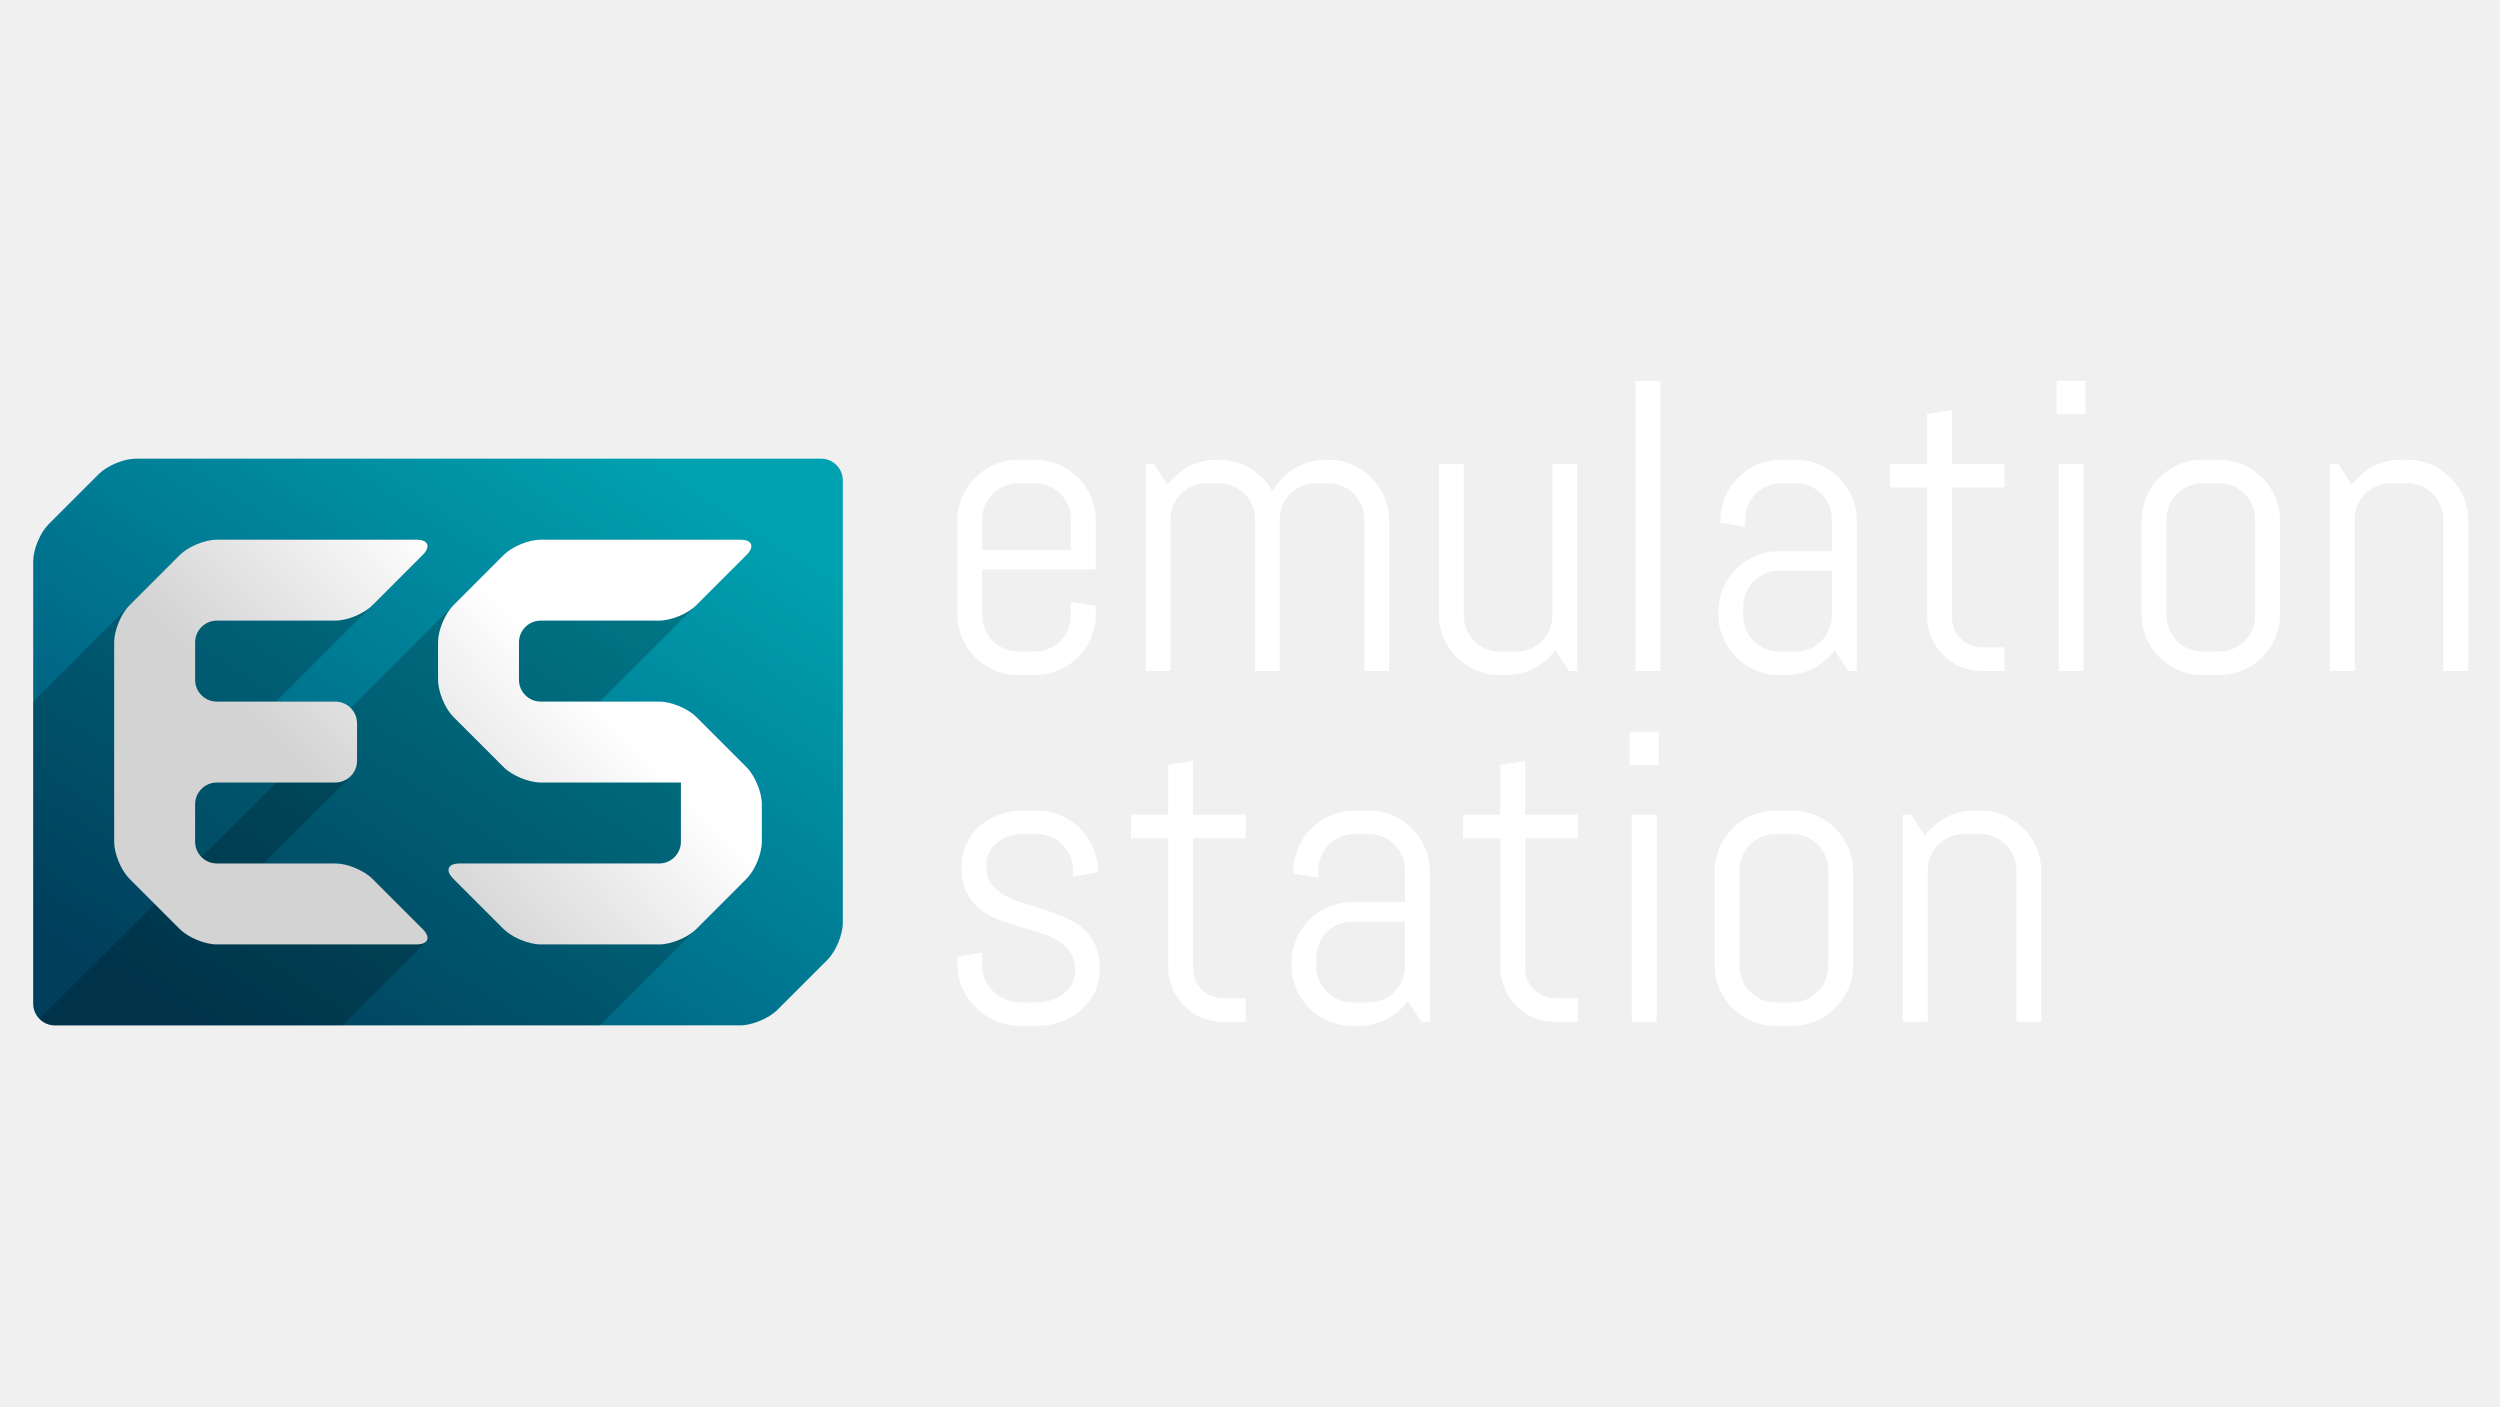
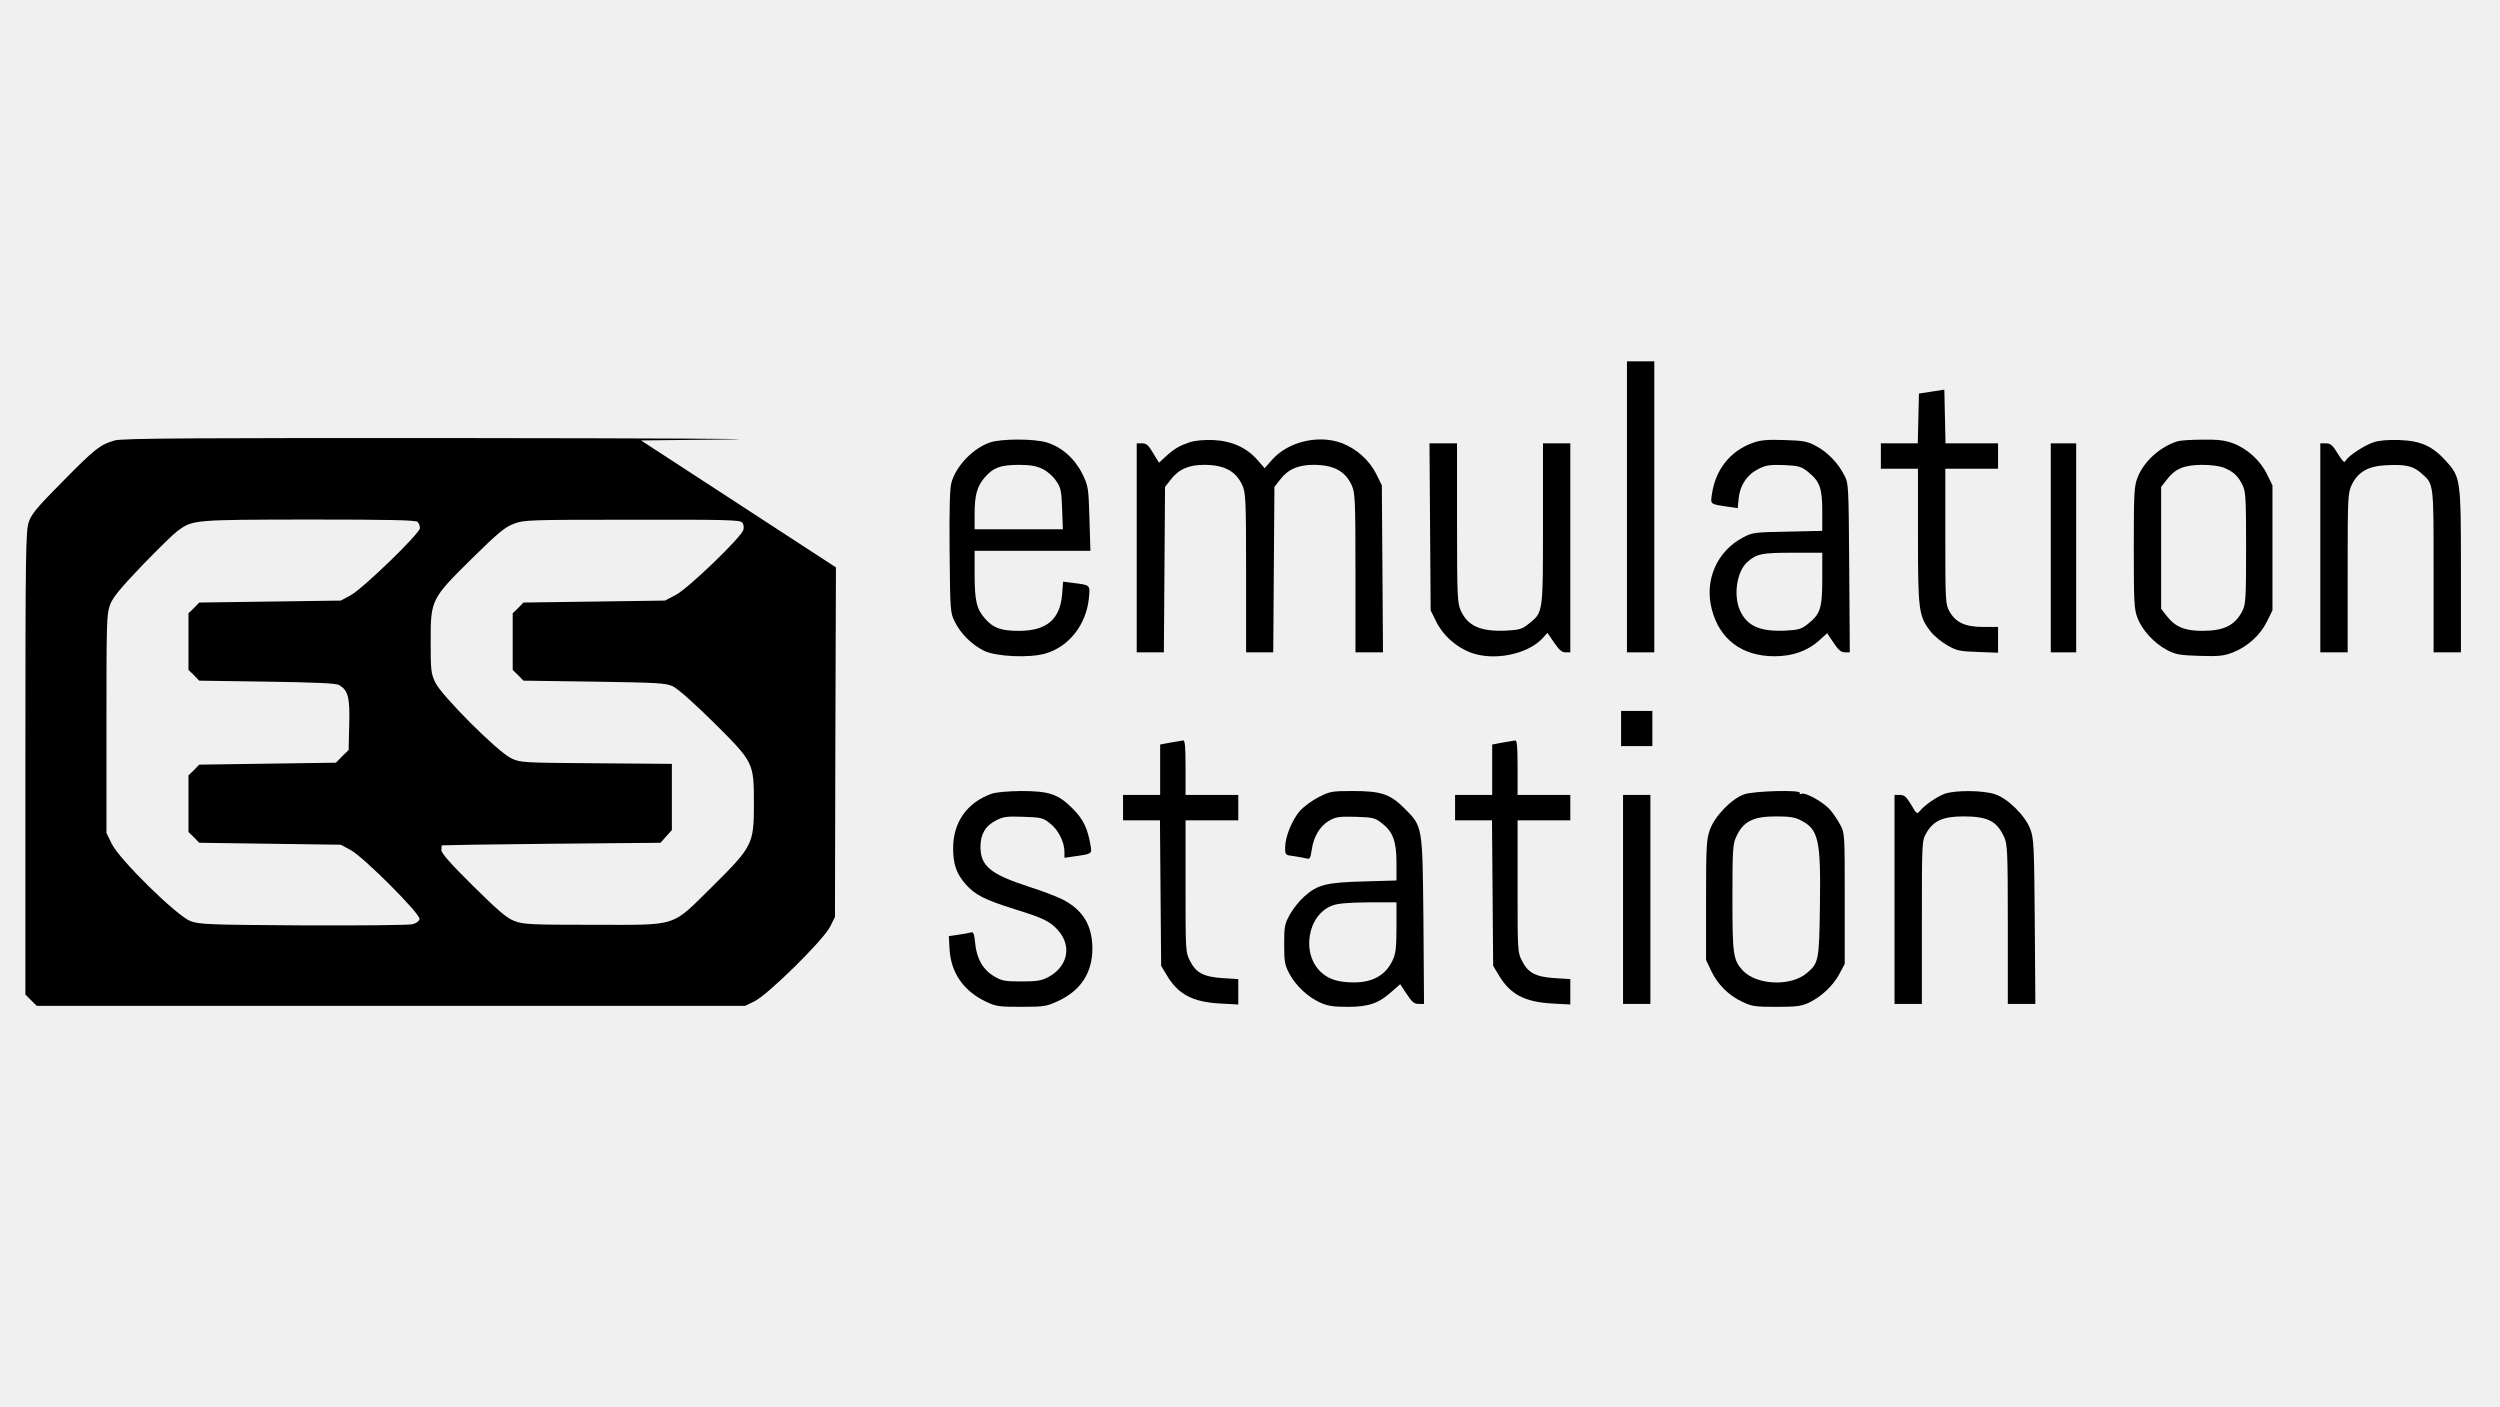
- <svg xmlns="http://www.w3.org/2000/svg" version="1.1" x="0px" y="0px" width="1280px" height="720px" viewBox="0 0 1280 720" enable-background="new 0 0 1280 720" xml:space="preserve">
-   <g id="Layer_2">
- </g>
-   <g id="Ebene_1">
-     <path fill="#C90012" d="M431.529,442.097L431.529,442.097L431.529,442.097z" />
-     <path fill="#C90012" d="M431.529,359.216L431.529,359.216L431.529,359.216z" />
-     <path fill="#C90012" d="M431.529,276.306L431.529,276.306L431.529,276.306z" />
-     <path fill="#C90012" d="M431.529,317.753L431.529,317.753L431.529,317.753z" />
-     <path fill="#C90012" d="M431.529,483.544L431.529,483.544L431.529,483.544z" />
-     <path fill="#C90012" d="M431.529,400.642L431.529,400.642L431.529,400.642z" />
-     <path fill="#C90012" d="M431.529,234.842L431.529,234.842L431.529,234.842z" />
-     <linearGradient id="SVGID_1_" gradientUnits="userSpaceOnUse" x1="118.312" y1="542.322" x2="323.802" y2="227.338">
-       <stop offset="0" style="stop-color:#004E73" />
-       <stop offset="1" style="stop-color:#00A1B0" />
-     </linearGradient>
-     <path fill="url(#SVGID_1_)" d="M431.529,245.951c0-6.11-4.999-11.108-11.105-11.108H69.563c-6.112,0-14.644,3.534-18.963,7.855   l-25.745,25.745C20.533,272.764,17,281.296,17,287.406v226.468c0,6.111,4.999,11.109,11.106,11.109h350.86   c6.107,0,14.644-3.535,18.963-7.854l25.741-25.736c4.32-4.316,7.854-12.853,7.854-18.965L431.529,245.951z" />
-     <path opacity="0.2" enable-background="new    " d="M382.22,392.789l-25.729-25.729c-4.319-4.318-12.854-7.854-18.963-7.853H318.28   c-6.112,0.001-11.11,0.001-11.11,0.001s3.532-3.534,7.854-7.855l67.196-67.193c4.32-4.321,2.854-7.855-3.253-7.855H276.832   c-6.111,0-14.643,3.534-18.963,7.855L25.142,516.86c-1.825,1.821-3.517,3.514-4.871,4.866c2.012,2.011,4.786,3.259,7.836,3.259   c0.005,0,0.01,0,0.016,0h99.953h167.988c6.111,0,11.122-0.013,11.133-0.023c0.015-0.016,3.559-3.562,7.88-7.88l67.144-67.132   c4.32-4.316,7.854-12.853,7.854-18.963v-19.235C390.073,405.64,386.54,397.104,382.22,392.789z" />
-     <linearGradient id="SVGID_2_" gradientUnits="userSpaceOnUse" x1="144.813" y1="540.373" x2="399.8" y2="288.386">
-       <stop offset="0.308" style="stop-color:#D3D3D3" />
-       <stop offset="0.675" style="stop-color:#FFFFFF" />
-     </linearGradient>
-     <path fill="url(#SVGID_2_)" d="M276.824,400.649c-6.108,0-14.643-3.536-18.96-7.857l-25.71-25.718   c-4.321-4.321-7.857-12.855-7.865-18.966l-0.012-19.246c-0.008-6.11,3.525-14.643,7.846-18.964l25.741-25.737   c4.321-4.321,12.852-7.855,18.963-7.855h102.14c6.107,0,7.573,3.534,3.253,7.855l-25.741,25.737   c-4.32,4.321-12.852,7.855-18.963,7.855h-60.688c-6.112,0-11.11,4.998-11.11,11.108v19.246c0,6.11,4.998,11.108,11.106,11.106   l60.702-0.007c6.107-0.002,14.644,3.533,18.963,7.853l25.729,25.729c4.32,4.314,7.854,12.851,7.854,18.963v19.235   c0,6.109-3.532,14.646-7.854,18.963l-25.74,25.74c-4.321,4.316-12.853,7.854-18.964,7.854h-60.688   c-6.112,0-14.643-3.536-18.963-7.854l-25.741-25.74c-4.32-4.316-2.858-7.854,3.253-7.854h102.14c6.112,0,11.11-4.998,11.11-11.108   V411.75c0-6.112,0-11.11,0.003-11.11c0.004,0-4.994,0-11.103,0L276.824,400.649z" />
-     <g opacity="0.2">
-       <path d="M17.008,370.877c0-6.109,0-11.238,0-11.393c0-0.155,3.532-3.818,7.854-8.138l67.185-67.186    c4.321-4.321,12.855-7.855,18.963-7.855h102.15c6.108,0,7.574,3.534,3.253,7.855l-67.197,67.182    c-4.32,4.321-7.853,7.855-7.853,7.855s4.998,0.002,11.11,0.006l19.228,0.007c6.108,0.004,10.75,4.993,10.318,11.086l-1.114,15.593    c-0.433,6.092-1.707,11.997-2.833,13.122c-1.125,1.125-5.576,5.58-9.896,9.896l-25.201,25.201    c-4.32,4.315-7.885,7.885-7.922,7.918c-0.034,0.034,4.933,0.064,11.041,0.062h17.979c6.108-0.004,14.784,3.379,19.281,7.519    l26.836,24.694c4.497,4.137,8.181,7.623,8.058,7.75c-0.126,0.126-3.766,3.762-8.087,8.083l-34.827,34.85l-147.212,0.002    c-6.107,0-11.105-4.998-11.105-11.11L17.008,370.877z" />
-     </g>
-     <linearGradient id="SVGID_3_" gradientUnits="userSpaceOnUse" x1="71.27" y1="465.954" x2="326.257" y2="213.967">
-       <stop offset="0.308" style="stop-color:#D3D3D3" />
-       <stop offset="0.675" style="stop-color:#FFFFFF" />
-     </linearGradient>
-     <path fill="url(#SVGID_3_)" d="M111.01,442.097c-6.107,0-11.104-4.998-11.104-11.108v-19.235c0-6.112,4.998-11.11,11.104-11.11   h60.69c6.108,0,11.106-4.998,11.106-11.108V370.33c0-6.112-4.998-11.11-11.106-11.11h-60.69c-6.107,0-11.104-4.998-11.104-11.108   v-19.246c0-6.11,4.998-11.108,11.104-11.108h60.69c6.108,0,14.643-3.534,18.964-7.854l25.749-25.741   c4.321-4.319,2.855-7.853-3.253-7.853H111.01c-6.107,0-14.643,3.534-18.963,7.855L66.31,309.9   c-4.32,4.321-7.857,12.854-7.857,18.964v102.125c0,6.11,3.537,14.646,7.857,18.963l25.737,25.74   c4.321,4.316,12.855,7.854,18.963,7.854h102.143c6.112,0,7.574-3.536,3.253-7.855l-25.741-25.744   c-4.32-4.321-12.854-7.857-18.964-7.857L111.01,442.097z" />
-     <g>
-       <path fill="#FFFFFF" d="M558.605,326.562c-1.623,3.8-3.851,7.115-6.683,9.943c-2.832,2.836-6.146,5.06-9.947,6.682    c-3.796,1.623-7.838,2.434-12.116,2.434h-8.496c-4.283,0-8.324-0.812-12.121-2.434c-3.8-1.623-7.115-3.846-9.942-6.682    c-2.836-2.828-5.063-6.143-6.683-9.943c-1.626-3.796-2.435-7.838-2.435-12.121v-47.858c0-4.282,0.809-8.324,2.435-12.12    c1.619-3.801,3.847-7.115,6.683-9.947c2.827-2.833,6.144-5.056,9.942-6.682c3.796-1.619,7.838-2.434,12.121-2.434h8.496    c4.278,0,8.319,0.815,12.116,2.434c3.8,1.626,7.115,3.85,9.947,6.682s5.06,6.146,6.683,9.947c1.623,3.796,2.434,7.838,2.434,12.12    v24.964h-58.114v23.618c0,2.556,0.481,4.956,1.45,7.202c0.965,2.243,2.277,4.195,3.936,5.852c1.66,1.657,3.608,2.97,5.854,3.938    c2.243,0.964,4.643,1.447,7.199,1.447h8.495c2.554,0,4.953-0.482,7.199-1.447c2.243-0.968,4.195-2.281,5.853-3.938    c1.657-1.657,2.971-3.609,3.938-5.852c0.964-2.246,1.451-4.646,1.451-7.202v-7.042l12.739,2.07v4.248    C561.038,318.724,560.229,322.765,558.605,326.562z M548.299,265.855c0-2.553-0.486-4.952-1.451-7.199    c-0.968-2.243-2.28-4.194-3.938-5.852c-1.656-1.658-3.608-2.97-5.852-3.938c-2.248-0.964-4.646-1.45-7.199-1.45h-8.496    c-2.557,0-4.956,0.486-7.199,1.45c-2.246,0.969-4.194,2.281-5.855,3.938c-1.656,1.657-2.97,3.609-3.934,5.852    c-0.969,2.247-1.451,4.646-1.451,7.199V281.6h45.375V265.855L548.299,265.855z" />
-       <path fill="#FFFFFF" d="M698.506,343.55v-77.695c0-2.553-0.482-4.952-1.45-7.199c-0.969-2.243-2.276-4.194-3.938-5.853    c-1.652-1.657-3.608-2.97-5.853-3.938c-2.246-0.964-4.646-1.45-7.198-1.45h-6.317c-2.558,0-4.956,0.486-7.202,1.45    c-2.243,0.969-4.21,2.281-5.901,3.938c-1.695,1.657-3.023,3.609-3.991,5.853c-0.966,2.247-1.445,4.646-1.445,7.199v77.695h-12.644    v-77.695c0-2.553-0.481-4.952-1.449-7.199c-0.969-2.243-2.296-4.194-3.987-5.853c-1.69-1.657-3.658-2.97-5.905-3.938    c-2.242-0.964-4.643-1.45-7.199-1.45h-6.317c-2.558,0-4.956,0.486-7.198,1.45c-2.247,0.969-4.195,2.281-5.854,3.938    c-1.657,1.657-2.97,3.609-3.936,5.853c-0.968,2.247-1.45,4.646-1.45,7.199v77.695h-12.74V237.474h4.244l6.942,10.773    c2.899-3.938,6.54-7.061,10.931-9.376c4.382-2.312,9.166-3.471,14.344-3.471h1.037c6.009,0,11.428,1.485,16.266,4.455    c4.833,2.97,8.563,6.908,11.188,11.811c1.312-2.419,2.936-4.627,4.868-6.629c1.934-2.005,4.075-3.712,6.423-5.128    c2.35-1.416,4.905-2.522,7.668-3.318c2.761-0.792,5.627-1.19,8.597-1.19h1.037c4.278,0,8.319,0.815,12.12,2.434    c3.797,1.626,7.114,3.85,9.946,6.682c2.828,2.832,5.057,6.146,6.684,9.947c1.618,3.796,2.435,7.838,2.435,12.12v76.968h-12.747    v-0.002H698.506z" />
-       <path fill="#FFFFFF" d="M803.343,343.55l-7.046-10.773c-2.9,3.938-6.525,7.061-10.878,9.376    c-4.348,2.312-9.115,3.467-14.294,3.467h-3.211c-4.286,0-8.323-0.812-12.12-2.434c-3.801-1.623-7.114-3.846-9.946-6.682    c-2.832-2.828-5.061-6.143-6.684-9.943c-1.622-3.796-2.434-7.838-2.434-12.121v-76.966h12.743v77.691    c0,2.556,0.481,4.956,1.446,7.202c0.969,2.243,2.28,4.195,3.938,5.852c1.657,1.657,3.609,2.97,5.853,3.938    c2.242,0.964,4.646,1.447,7.203,1.447h8.496c2.549,0,4.952-0.482,7.193-1.447c2.243-0.968,4.198-2.281,5.854-3.938    c1.657-1.657,2.971-3.609,3.936-5.852c0.969-2.246,1.454-4.646,1.454-7.202v-77.691h12.736V343.55H803.343z" />
-       <path fill="#FFFFFF" d="M837.319,343.55V195h12.739v148.55H837.319z" />
-       <path fill="#FFFFFF" d="M946.404,343.55l-7.047-10.567c-2.899,3.8-6.524,6.854-10.881,9.17c-4.348,2.312-9.115,3.467-14.289,3.467    h-3.216c-4.282,0-8.319-0.812-12.116-2.434c-3.805-1.623-7.118-3.846-9.946-6.682c-2.836-2.828-5.063-6.143-6.683-9.943    c-1.627-3.796-2.436-7.838-2.436-12.121v-1.037c0-4.279,0.809-8.32,2.436-12.121c1.618-3.796,3.847-7.111,6.683-9.943    c2.828-2.832,6.144-5.06,9.946-6.682c3.797-1.623,7.834-2.434,12.116-2.434h26.937v-16.368c0-2.553-0.481-4.952-1.45-7.199    c-0.969-2.243-2.276-4.194-3.938-5.852c-1.652-1.657-3.608-2.97-5.853-3.938c-2.246-0.964-4.646-1.45-7.198-1.45h-7.459    c-2.558,0-4.956,0.486-7.197,1.45c-2.248,0.969-4.195,2.281-5.856,3.938c-1.652,1.657-2.97,3.609-3.935,5.852    c-0.969,2.247-1.45,4.646-1.45,7.199v3.835l-12.74-2.075v-1.033c0-4.282,0.812-8.324,2.436-12.12    c1.622-3.801,3.851-7.115,6.683-9.947c2.828-2.833,6.146-5.056,9.942-6.682c3.796-1.619,7.839-2.434,12.12-2.434h7.459    c4.278,0,8.319,0.815,12.117,2.434c3.8,1.626,7.113,3.85,9.949,6.682c2.828,2.832,5.057,6.146,6.68,9.947    c1.622,3.796,2.434,7.838,2.434,12.12v76.968H946.404L946.404,343.55z M937.907,292.167h-26.937c-2.558,0-4.956,0.486-7.199,1.451    c-2.245,0.968-4.193,2.296-5.852,3.988c-1.661,1.695-2.971,3.663-3.938,5.905c-0.97,2.247-1.451,4.646-1.451,7.203v4.451    c0,2.556,0.481,4.956,1.451,7.202c0.968,2.243,2.275,4.195,3.938,5.852c1.656,1.657,3.604,2.97,5.852,3.938    c2.243,0.964,4.644,1.447,7.199,1.447h8.496c2.553,0,4.952-0.482,7.198-1.447c2.242-0.968,4.198-2.281,5.853-3.938    c1.661-1.657,2.971-3.609,3.938-5.852c0.969-2.246,1.45-4.646,1.45-7.202L937.907,292.167L937.907,292.167z" />
-       <path fill="#FFFFFF" d="M1014.771,343.55c-3.864,0-7.509-0.724-10.931-2.174c-3.418-1.451-6.389-3.456-8.909-6.009    c-2.52-2.557-4.523-5.526-6.009-8.91c-1.485-3.383-2.225-7.007-2.225-10.876V249.59h-19.063v-12.116h19.063v-25.485l12.739-2.07    v27.555h26.937v12.116h-26.937v66.611c0,2.143,0.398,4.129,1.194,5.955c0.788,1.833,1.879,3.437,3.261,4.818    c1.383,1.381,3.004,2.472,4.868,3.264c1.866,0.792,3.864,1.189,6.009,1.189h11.604v12.121L1014.771,343.55L1014.771,343.55z" />
-       <path fill="#FFFFFF" d="M1052.996,211.989V195h14.814v16.989H1052.996z M1054.033,343.55V237.474h12.74V343.55H1054.033z" />
-       <path fill="#FFFFFF" d="M1164.93,326.562c-1.623,3.8-3.852,7.115-6.679,9.943c-2.837,2.836-6.149,5.06-9.95,6.682    c-3.797,1.623-7.838,2.434-12.116,2.434h-8.496c-4.282,0-8.319-0.812-12.116-2.434c-3.805-1.623-7.119-3.846-9.946-6.682    c-2.837-2.828-5.062-6.143-6.683-9.943c-1.627-3.796-2.436-7.838-2.436-12.121v-47.858c0-4.282,0.809-8.324,2.436-12.12    c1.619-3.801,3.846-7.115,6.683-9.947c2.827-2.833,6.144-5.056,9.946-6.682c3.797-1.619,7.834-2.434,12.116-2.434h8.496    c4.278,0,8.319,0.815,12.116,2.434c3.801,1.626,7.114,3.85,9.95,6.682c2.827,2.832,5.056,6.146,6.679,9.947    c1.622,3.796,2.435,7.838,2.435,12.12v47.858C1167.363,318.724,1166.552,322.765,1164.93,326.562z M1154.622,265.855    c0-2.553-0.481-4.952-1.449-7.199c-0.97-2.243-2.276-4.194-3.938-5.852c-1.653-1.657-3.608-2.97-5.853-3.938    c-2.246-0.964-4.646-1.45-7.199-1.45h-8.496c-2.557,0-4.955,0.486-7.197,1.45c-2.247,0.969-4.194,2.281-5.853,3.938    c-1.661,1.657-2.971,3.609-3.938,5.852c-0.97,2.247-1.45,4.646-1.45,7.199v49.309c0,2.556,0.48,4.956,1.45,7.202    c0.968,2.243,2.276,4.195,3.938,5.852c1.656,1.657,3.604,2.97,5.853,3.938c2.242,0.964,4.643,1.447,7.197,1.447h8.496    c2.554,0,4.953-0.482,7.199-1.447c2.243-0.968,4.197-2.281,5.853-3.938c1.661-1.657,2.97-3.609,3.938-5.852    c0.968-2.246,1.449-4.646,1.449-7.202V265.855z" />
-       <path fill="#FFFFFF" d="M1250.964,343.55v-77.695c0-2.553-0.485-4.952-1.451-7.199c-0.969-2.243-2.28-4.194-3.935-5.853    c-1.661-1.657-3.612-2.97-5.855-3.938c-2.242-0.964-4.646-1.45-7.197-1.45h-8.492c-2.558,0-4.96,0.486-7.203,1.45    c-2.241,0.969-4.193,2.281-5.854,3.938c-1.652,1.657-2.97,3.609-3.935,5.853c-0.969,2.247-1.45,4.646-1.45,7.199v77.695h-12.74    V237.474h4.248l6.938,10.773c2.9-3.938,6.541-7.061,10.931-9.376c4.382-2.312,9.166-3.471,14.349-3.471h3.211    c4.281,0,8.319,0.815,12.12,2.434c3.797,1.626,7.11,3.85,9.942,6.682s5.061,6.146,6.683,9.947    c1.623,3.796,2.436,7.838,2.436,12.12v76.968L1250.964,343.55L1250.964,343.55z" />
-       <path fill="#FFFFFF" d="M563.109,496.258c0,4.278-0.865,8.198-2.588,11.757c-1.729,3.562-4.075,6.613-7.045,9.17    c-2.971,2.559-6.406,4.539-10.308,5.955c-3.903,1.416-7.995,2.12-12.276,2.12H522.4c-4.283,0-8.377-0.812-12.277-2.434    c-3.903-1.623-7.32-3.843-10.257-6.684c-2.937-2.823-5.28-6.14-7.042-9.942c-1.76-3.797-2.641-7.838-2.641-12.116v-4.248    l12.739-2.074v7.042c0,2.558,0.531,4.961,1.604,7.202c1.07,2.243,2.503,4.194,4.301,5.854c1.795,1.653,3.866,2.971,6.217,3.936    c2.346,0.965,4.799,1.447,7.354,1.447h8.491c2.558,0,5.006-0.376,7.355-1.135c2.347-0.766,4.438-1.853,6.27-3.269    c1.829-1.416,3.28-3.123,4.352-5.129c1.068-1.997,1.604-4.277,1.604-6.835c0-3.797-0.826-6.903-2.487-9.323    c-1.657-2.419-3.851-4.438-6.575-6.062c-2.729-1.623-5.836-2.964-9.322-4.034c-3.49-1.071-7.064-2.145-10.725-3.215    c-3.663-1.071-7.236-2.296-10.725-3.674c-3.485-1.388-6.594-3.2-9.322-5.442c-2.729-2.242-4.918-5.06-6.575-8.442    c-1.661-3.384-2.487-7.593-2.487-12.638c0-4.278,0.826-8.196,2.487-11.757c1.657-3.561,3.899-6.613,6.731-9.17    s6.127-4.539,9.894-5.955c3.763-1.416,7.785-2.128,12.067-2.128h7.459c4.282,0,8.323,0.819,12.12,2.435    c3.796,1.631,7.115,3.852,9.947,6.683c2.827,2.834,5.056,6.146,6.683,9.951c1.618,3.797,2.434,7.838,2.434,12.116v0.413    l-12.744,2.074v-3.215c0-2.55-0.48-4.953-1.45-7.195c-0.97-2.241-2.276-4.193-3.935-5.854c-1.657-1.653-3.608-2.972-5.854-3.937    c-2.243-0.964-4.644-1.453-7.198-1.453h-7.459c-2.554,0-4.957,0.384-7.199,1.142c-2.243,0.766-4.195,1.853-5.853,3.261    c-1.657,1.424-2.971,3.13-3.938,5.128c-0.97,2.006-1.451,4.287-1.451,6.844c0,3.658,0.831,6.646,2.488,8.955    c1.657,2.319,3.85,4.271,6.579,5.855c2.725,1.592,5.833,2.916,9.322,3.985c3.486,1.072,7.042,2.175,10.67,3.314    c3.625,1.141,7.181,2.436,10.67,3.889c3.486,1.446,6.595,3.314,9.323,5.588c2.729,2.28,4.922,5.129,6.579,8.552    C562.282,486.989,563.109,491.214,563.109,496.258z" />
-       <path fill="#FFFFFF" d="M626.196,523.194c-3.865,0-7.509-0.729-10.927-2.175c-3.421-1.455-6.392-3.461-8.909-6.01    c-2.521-2.557-4.522-5.524-6.009-8.908c-1.484-3.385-2.229-7.013-2.229-10.877v-65.996h-19.059v-12.116h19.059v-25.479    l12.74-2.072v27.555H637.8v12.117h-26.937v66.613c0,2.145,0.397,4.126,1.193,5.955c0.792,1.829,1.879,3.438,3.262,4.813    c1.381,1.386,3.004,2.473,4.867,3.27c1.868,0.788,3.869,1.188,6.008,1.188h11.604v12.123L626.196,523.194L626.196,523.194z" />
-       <path fill="#FFFFFF" d="M727.821,523.194l-7.042-10.57c-2.899,3.804-6.527,6.856-10.876,9.169    c-4.353,2.313-9.116,3.468-14.3,3.468h-3.207c-4.285,0-8.327-0.812-12.123-2.434c-3.802-1.623-7.114-3.844-9.943-6.685    c-2.836-2.823-5.063-6.139-6.682-9.941c-1.627-3.796-2.436-7.839-2.436-12.116v-1.041c0-4.277,0.809-8.32,2.436-12.116    c1.617-3.797,3.846-7.109,6.682-9.941c2.829-2.832,6.144-5.062,9.943-6.684c3.796-1.622,7.838-2.435,12.123-2.435h26.933v-16.372    c0-2.549-0.485-4.953-1.449-7.195c-0.97-2.241-2.28-4.193-3.936-5.854c-1.661-1.653-3.612-2.972-5.854-3.937    c-2.242-0.964-4.646-1.453-7.199-1.453h-7.459c-2.557,0-4.955,0.489-7.201,1.453c-2.243,0.965-4.194,2.281-5.853,3.937    c-1.657,1.66-2.971,3.612-3.936,5.854c-0.97,2.242-1.45,4.646-1.45,7.195v3.834l-12.744-2.074v-1.032    c0-4.278,0.813-8.319,2.436-12.116c1.623-3.806,3.85-7.117,6.683-9.95c2.832-2.832,6.146-5.052,9.946-6.684    c3.796-1.614,7.838-2.435,12.119-2.435h7.459c4.283,0,8.32,0.818,12.121,2.435c3.797,1.632,7.109,3.852,9.941,6.684    c2.832,2.833,5.061,6.146,6.684,9.95c1.623,3.797,2.435,7.838,2.435,12.116v76.972L727.821,523.194L727.821,523.194z     M719.328,471.81h-26.932c-2.562,0-4.961,0.482-7.202,1.447c-2.247,0.974-4.193,2.296-5.854,3.988    c-1.657,1.699-2.971,3.666-3.936,5.908c-0.969,2.241-1.45,4.646-1.45,7.202v4.446c0,2.559,0.481,4.96,1.45,7.202    c0.965,2.243,2.276,4.194,3.936,5.855c1.661,1.651,3.607,2.97,5.854,3.935c2.241,0.965,4.643,1.447,7.202,1.447h8.491    c2.554,0,4.957-0.482,7.199-1.447c2.241-0.965,4.193-2.28,5.854-3.935c1.652-1.661,2.966-3.612,3.936-5.855    c0.964-2.242,1.449-4.646,1.449-7.202L719.328,471.81L719.328,471.81z" />
-       <path fill="#FFFFFF" d="M796.193,523.194c-3.869,0-7.514-0.729-10.928-2.175c-3.421-1.455-6.392-3.461-8.908-6.01    c-2.526-2.557-4.523-5.524-6.01-8.908c-1.484-3.385-2.229-7.013-2.229-10.877v-65.996h-19.059v-12.116h19.059v-25.479    l12.741-2.072v27.555h26.932v12.117H780.86v66.613c0,2.145,0.395,4.126,1.188,5.955c0.796,1.829,1.883,3.438,3.266,4.813    c1.382,1.386,3.005,2.473,4.867,3.27c1.864,0.788,3.869,1.188,6.01,1.188h11.6v12.123L796.193,523.194L796.193,523.194z" />
-       <path fill="#FFFFFF" d="M834.419,391.632v-16.987h14.813v16.987H834.419z M835.455,523.194V417.113h12.74v106.081H835.455    L835.455,523.194z" />
-       <path fill="#FFFFFF" d="M946.352,506.201c-1.623,3.805-3.851,7.118-6.683,9.941c-2.832,2.841-6.146,5.062-9.942,6.685    c-3.802,1.622-7.839,2.434-12.121,2.434h-8.492c-4.286,0-8.327-0.812-12.124-2.434c-3.796-1.623-7.109-3.844-9.941-6.685    c-2.832-2.823-5.061-6.139-6.684-9.941c-1.623-3.796-2.436-7.839-2.436-12.116v-47.861c0-4.278,0.813-8.319,2.436-12.116    c1.623-3.806,3.852-7.117,6.684-9.95c2.831-2.832,6.146-5.052,9.941-6.684c3.797-1.614,7.838-2.435,12.124-2.435h8.492    c4.282,0,8.319,0.819,12.121,2.435c3.797,1.632,7.11,3.852,9.942,6.684c2.831,2.833,5.06,6.146,6.683,9.95    c1.622,3.797,2.434,7.838,2.434,12.116v47.861C948.783,498.363,947.974,502.405,946.352,506.201z M936.044,445.496    c0-2.549-0.485-4.953-1.45-7.195c-0.968-2.241-2.281-4.193-3.936-5.854c-1.661-1.653-3.611-2.972-5.854-3.937    c-2.241-0.964-4.646-1.453-7.198-1.453h-8.492c-2.558,0-4.96,0.489-7.202,1.453c-2.242,0.965-4.193,2.281-5.854,3.937    c-1.652,1.66-2.97,3.612-3.936,5.854c-0.968,2.242-1.449,4.646-1.449,7.195v49.31c0,2.558,0.481,4.959,1.449,7.201    c0.966,2.243,2.281,4.194,3.936,5.855c1.661,1.651,3.612,2.97,5.854,3.935c2.242,0.966,4.646,1.447,7.202,1.447h8.492    c2.554,0,4.957-0.481,7.198-1.447c2.243-0.965,4.193-2.28,5.854-3.935c1.652-1.661,2.968-3.612,3.936-5.855    c0.965-2.242,1.45-4.646,1.45-7.201V445.496z" />
-       <path fill="#FFFFFF" d="M1032.385,523.194v-77.698c0-2.549-0.481-4.953-1.449-7.195c-0.97-2.241-2.277-4.193-3.938-5.854    c-1.652-1.653-3.608-2.972-5.853-3.937c-2.246-0.964-4.646-1.453-7.198-1.453h-8.496c-2.558,0-4.956,0.489-7.198,1.453    c-2.246,0.965-4.193,2.281-5.853,3.937c-1.661,1.66-2.97,3.612-3.938,5.854c-0.97,2.242-1.451,4.646-1.451,7.195v77.698h-12.739    V417.113h4.243l6.942,10.775c2.9-3.939,6.545-7.063,10.931-9.375c4.387-2.312,9.17-3.477,14.345-3.477h3.215    c4.278,0,8.32,0.818,12.117,2.436c3.8,1.629,7.114,3.851,9.95,6.683c2.827,2.833,5.056,6.146,6.679,9.951    c1.622,3.795,2.435,7.838,2.435,12.114v76.974H1032.385L1032.385,523.194z" />
-     </g>
+ <svg xmlns="http://www.w3.org/2000/svg" version="1.0" width="1280pt" height="720pt" viewBox="0 0 1280 720" preserveAspectRatio="xMidYMid meet">
+   <g transform="translate(0,720) scale(0.1,-0.1)" fill="#000000" stroke="none">
+     <path d="M8330 4605 l0 -745 70 0 70 0 0 745 0 745 -70 0 -70 0 0 -745z" />
+     <path d="M9890 5195 l-65 -10 -3 -128 -3 -127 -94 0 -95 0 0 -65 0 -65 95 0 95 0 0 -343 c0 -381 4 -412 63 -488 17 -23 57 -56 87 -73 49 -28 65 -31 157 -34 l103 -4 0 66 0 66 -76 0 c-92 0 -141 23 -173 80 -20 36 -21 50 -21 384 l0 346 135 0 135 0 0 65 0 65 -135 0 -134 0 -3 138 -3 137 -65 -10z" />
+     <path d="M588 4945 c-73 -20 -103 -43 -269 -212 -130 -131 -159 -166 -172 -207 -15 -45 -17 -157 -17 -1234 l0 -1184 29 -29 29 -29 1814 0 1813 0 47 23 c67 31 355 315 388 382 l25 50 2 895 3 895 -499 325 -499 325 446 5 c246 3 -349 6 -1323 7 -1419 1 -1779 -1 -1817 -12z m1550 -417 c7 -7 12 -21 12 -32 0 -27 -291 -309 -355 -344 l-50 -27 -362 -5 -363 -5 -27 -28 -28 -27 0 -145 0 -145 28 -27 27 -28 348 -5 c256 -4 353 -8 369 -18 45 -26 55 -63 51 -203 l-3 -129 -33 -32 -32 -33 -350 -5 -350 -5 -27 -28 -28 -27 0 -145 0 -145 28 -27 27 -28 363 -5 362 -5 50 -27 c66 -35 358 -328 353 -353 -2 -11 -16 -22 -36 -27 -18 -5 -270 -7 -560 -6 -488 3 -531 5 -577 22 -70 27 -363 314 -403 396 l-27 55 0 560 c0 528 1 563 19 610 15 38 53 84 163 199 79 82 161 162 181 177 80 58 78 58 672 59 412 0 549 -3 558 -12z m1662 -3 c7 -8 10 -25 6 -38 -9 -36 -282 -300 -346 -333 l-55 -29 -362 -5 -363 -5 -27 -28 -28 -27 0 -145 0 -145 28 -27 27 -28 363 -5 c323 -5 366 -7 402 -24 24 -11 107 -84 208 -184 207 -206 207 -205 207 -420 0 -203 -7 -217 -211 -419 -216 -213 -170 -198 -609 -198 -324 0 -359 2 -405 19 -40 15 -81 50 -212 179 -116 115 -163 168 -163 184 0 13 1 24 3 25 1 1 253 5 560 8 l559 5 29 33 29 32 0 170 0 169 -387 3 c-387 3 -388 3 -438 27 -69 34 -352 317 -386 386 -22 46 -24 61 -24 210 0 215 2 219 212 426 133 131 167 159 213 177 53 20 71 21 606 21 476 1 553 -1 564 -14z" />
+     <path d="M5073 4936 c-88 -28 -178 -120 -202 -208 -8 -30 -11 -136 -9 -353 3 -305 3 -311 27 -359 30 -61 87 -117 149 -148 63 -30 232 -38 315 -14 120 35 208 147 222 282 7 70 8 68 -77 79 l-55 7 -5 -66 c-11 -128 -80 -186 -221 -186 -92 0 -131 14 -174 63 -43 49 -53 91 -53 230 l0 117 296 0 297 0 -5 165 c-5 161 -6 166 -37 230 -39 78 -106 137 -183 160 -63 19 -226 19 -285 1z m265 -137 c26 -13 54 -38 70 -62 24 -35 27 -52 30 -143 l4 -104 -226 0 -226 0 0 78 c0 98 13 143 53 189 43 49 79 62 171 63 61 0 90 -5 124 -21z" />
+     <path d="M6095 4937 c-56 -19 -81 -33 -124 -72 l-37 -34 -30 49 c-23 40 -34 50 -56 50 l-28 0 0 -535 0 -535 70 0 69 0 3 423 3 424 28 36 c41 54 93 77 172 77 103 0 163 -32 196 -105 17 -37 19 -74 19 -447 l0 -408 70 0 69 0 3 423 3 424 28 36 c41 54 93 77 172 77 103 0 163 -32 196 -105 17 -37 19 -74 19 -447 l0 -408 70 0 71 0 -3 428 -3 427 -28 57 c-35 71 -101 130 -176 159 -120 45 -276 8 -358 -85 l-38 -43 -38 43 c-54 62 -131 97 -226 101 -45 2 -92 -3 -116 -10z" />
+     <path d="M8973 4932 c-114 -41 -190 -136 -208 -263 -8 -52 -10 -50 86 -64 l46 -7 5 51 c7 68 44 122 103 151 38 19 59 21 129 19 76 -4 88 -7 123 -35 60 -48 73 -83 73 -201 l0 -101 -177 -4 c-170 -3 -180 -4 -229 -30 -133 -70 -198 -218 -160 -366 39 -155 155 -242 321 -242 92 0 167 26 227 79 l43 39 33 -49 c24 -37 39 -49 58 -49 l25 0 -3 433 c-3 432 -3 432 -27 477 -32 62 -86 117 -146 148 -43 23 -64 26 -160 29 -87 3 -121 0 -162 -15z m357 -694 c0 -152 -9 -181 -73 -232 -35 -28 -47 -31 -119 -35 -128 -5 -193 24 -229 103 -35 77 -17 200 37 248 48 43 74 48 232 48 l152 0 0 -132z" />
+     <path d="M11150 4941 c-90 -28 -174 -103 -206 -187 -17 -44 -19 -78 -19 -359 0 -281 2 -315 19 -359 24 -63 86 -130 151 -164 44 -23 65 -27 165 -30 99 -3 123 -1 171 17 75 29 141 88 176 159 l28 57 0 320 0 320 -28 57 c-34 70 -101 131 -173 158 -43 16 -77 20 -157 19 -56 0 -113 -4 -127 -8z m237 -136 c48 -20 71 -41 94 -87 17 -34 19 -62 19 -323 0 -261 -2 -289 -19 -323 -38 -74 -94 -102 -206 -102 -90 0 -139 21 -182 77 l-28 36 0 312 0 312 28 36 c43 57 88 76 180 77 48 0 92 -6 114 -15z" />
+     <path d="M12154 4936 c-47 -15 -129 -69 -143 -93 -8 -15 -14 -9 -42 35 -26 43 -37 52 -60 52 l-29 0 0 -535 0 -535 70 0 70 0 0 407 c0 394 1 408 21 451 32 66 85 96 176 100 98 5 137 -3 179 -40 66 -58 64 -44 64 -503 l0 -415 70 0 70 0 0 413 c0 475 -1 483 -77 567 -69 76 -128 103 -238 107 -56 2 -105 -2 -131 -11z" />
+     <path d="M7322 4503 l3 -428 28 -57 c35 -71 101 -130 176 -159 117 -44 287 -11 366 70 l28 31 34 -50 c25 -37 40 -50 58 -50 l25 0 0 535 0 535 -70 0 -70 0 0 -412 c0 -463 1 -452 -73 -512 -35 -28 -47 -31 -119 -35 -128 -5 -193 24 -229 103 -17 38 -19 73 -19 449 l0 407 -70 0 -71 0 3 -427z" />
+     <path d="M10500 4395 l0 -535 65 0 65 0 0 535 0 535 -65 0 -65 0 0 -535z" />
+     <path d="M8300 3470 l0 -90 80 0 80 0 0 90 0 90 -80 0 -80 0 0 -90z" />
+     <path d="M5993 3398 l-53 -10 0 -129 0 -129 -95 0 -95 0 0 -65 0 -65 95 0 94 0 3 -372 3 -373 27 -45 c59 -101 133 -140 275 -148 l93 -5 0 65 0 65 -79 5 c-97 6 -138 27 -168 88 -23 43 -23 52 -23 382 l0 338 135 0 135 0 0 65 0 65 -135 0 -135 0 0 140 c0 106 -3 140 -12 139 -7 -1 -37 -6 -65 -11z" />
+     <path d="M7693 3398 l-53 -10 0 -129 0 -129 -95 0 -95 0 0 -65 0 -65 95 0 94 0 3 -372 3 -373 27 -45 c59 -101 133 -140 275 -148 l93 -5 0 65 0 65 -79 5 c-97 6 -138 27 -168 88 -23 43 -23 52 -23 382 l0 338 135 0 135 0 0 65 0 65 -135 0 -135 0 0 140 c0 106 -3 140 -12 139 -7 -1 -37 -6 -65 -11z" />
+     <path d="M5077 3136 c-126 -45 -197 -146 -197 -279 0 -82 17 -130 63 -183 49 -56 99 -81 252 -129 146 -45 183 -63 223 -109 71 -81 49 -185 -51 -239 -35 -18 -58 -22 -137 -22 -83 0 -101 3 -138 25 -58 33 -92 92 -99 170 -5 49 -9 60 -22 56 -9 -3 -38 -8 -65 -12 l-48 -7 4 -71 c8 -119 73 -211 187 -265 51 -24 66 -26 181 -26 116 0 130 3 186 29 118 54 178 147 177 272 -1 118 -50 197 -155 250 -28 14 -104 43 -170 64 -197 64 -248 106 -248 205 0 64 26 108 81 135 36 19 55 21 139 18 88 -3 100 -5 134 -32 43 -32 75 -95 76 -145 l0 -33 48 7 c93 13 93 13 86 54 -15 90 -37 136 -93 192 -74 74 -120 89 -265 89 -67 -1 -126 -6 -149 -14z" />
+     <path d="M6752 3119 c-34 -17 -77 -49 -97 -71 -41 -49 -75 -133 -75 -187 0 -39 0 -39 48 -45 26 -4 55 -9 64 -12 14 -4 18 4 24 44 9 67 41 122 89 150 35 20 51 22 136 20 88 -3 99 -5 133 -32 57 -43 76 -93 76 -202 l0 -92 -167 -5 c-192 -5 -237 -16 -305 -77 -24 -21 -57 -62 -73 -91 -28 -50 -30 -62 -30 -154 0 -89 3 -106 27 -151 32 -60 94 -119 157 -147 36 -17 66 -22 141 -22 109 0 160 18 228 80 l41 36 33 -50 c27 -41 38 -51 61 -51 l28 0 -3 423 c-5 491 -3 484 -97 578 -74 74 -120 89 -266 89 -105 0 -116 -2 -173 -31z m398 -666 c0 -103 -4 -136 -19 -168 -35 -77 -102 -115 -198 -115 -75 0 -125 14 -163 47 -111 93 -78 302 55 348 27 10 87 14 183 15 l142 0 0 -127z" />
+     <path d="M8930 3133 c-65 -23 -152 -113 -176 -183 -17 -49 -19 -86 -19 -360 l0 -305 26 -55 c33 -70 89 -126 159 -159 50 -24 66 -26 175 -26 101 0 127 3 166 21 64 30 125 88 157 148 l27 51 0 335 c0 329 0 336 -23 377 -12 23 -35 57 -51 76 -35 40 -126 91 -147 83 -9 -3 -12 -1 -9 4 11 17 -233 11 -285 -7z m290 -133 c91 -46 103 -99 98 -438 -4 -282 -6 -293 -68 -345 -82 -69 -257 -61 -327 14 -49 54 -53 79 -53 371 0 243 2 277 19 313 36 79 86 105 204 105 68 0 97 -4 127 -20z" />
+     <path d="M9957 3136 c-40 -15 -103 -58 -127 -88 -15 -18 -17 -16 -45 32 -24 40 -35 50 -57 50 l-28 0 0 -535 0 -535 70 0 70 0 0 418 c0 414 0 417 23 457 35 62 85 85 189 85 125 0 171 -23 209 -105 17 -37 19 -73 19 -447 l0 -408 71 0 70 0 -3 423 c-3 385 -5 426 -23 472 -25 68 -114 156 -179 178 -60 21 -204 22 -259 3z" />
+     <path d="M8310 2595 l0 -535 70 0 70 0 0 535 0 535 -70 0 -70 0 0 -535z" />
  </g>
-   <g id="Layer_3">
- </g>
</svg>
